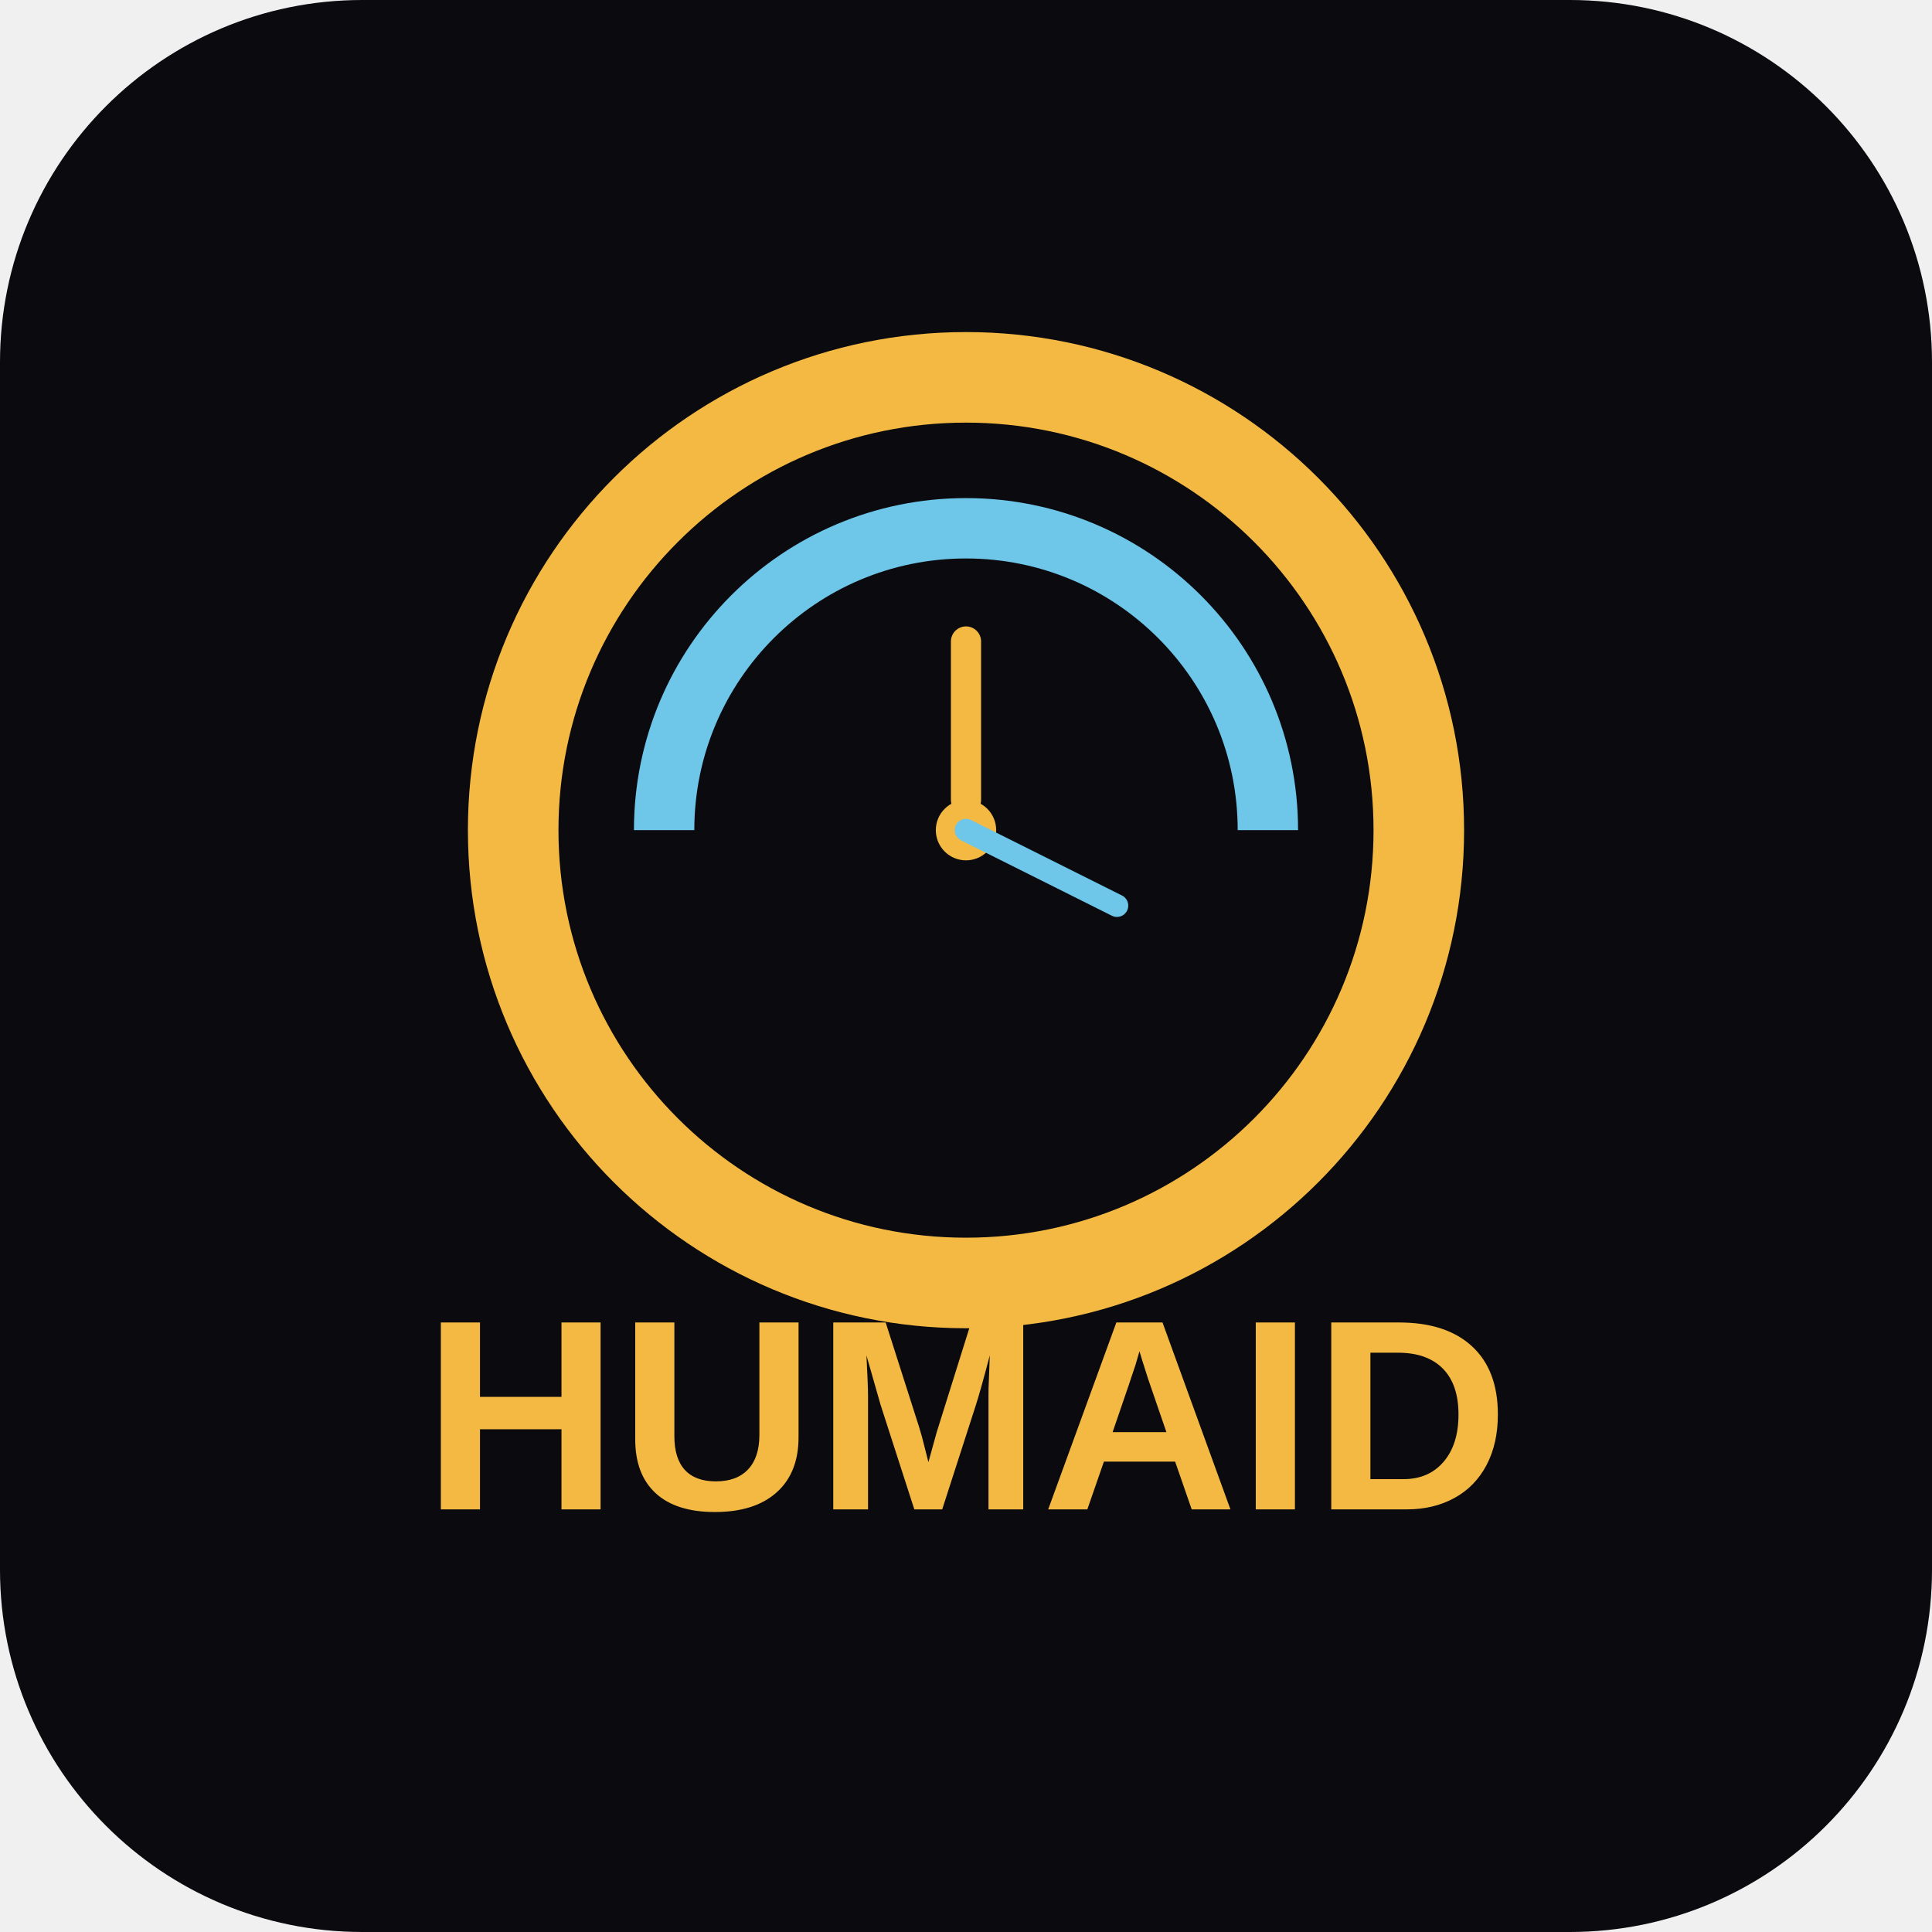
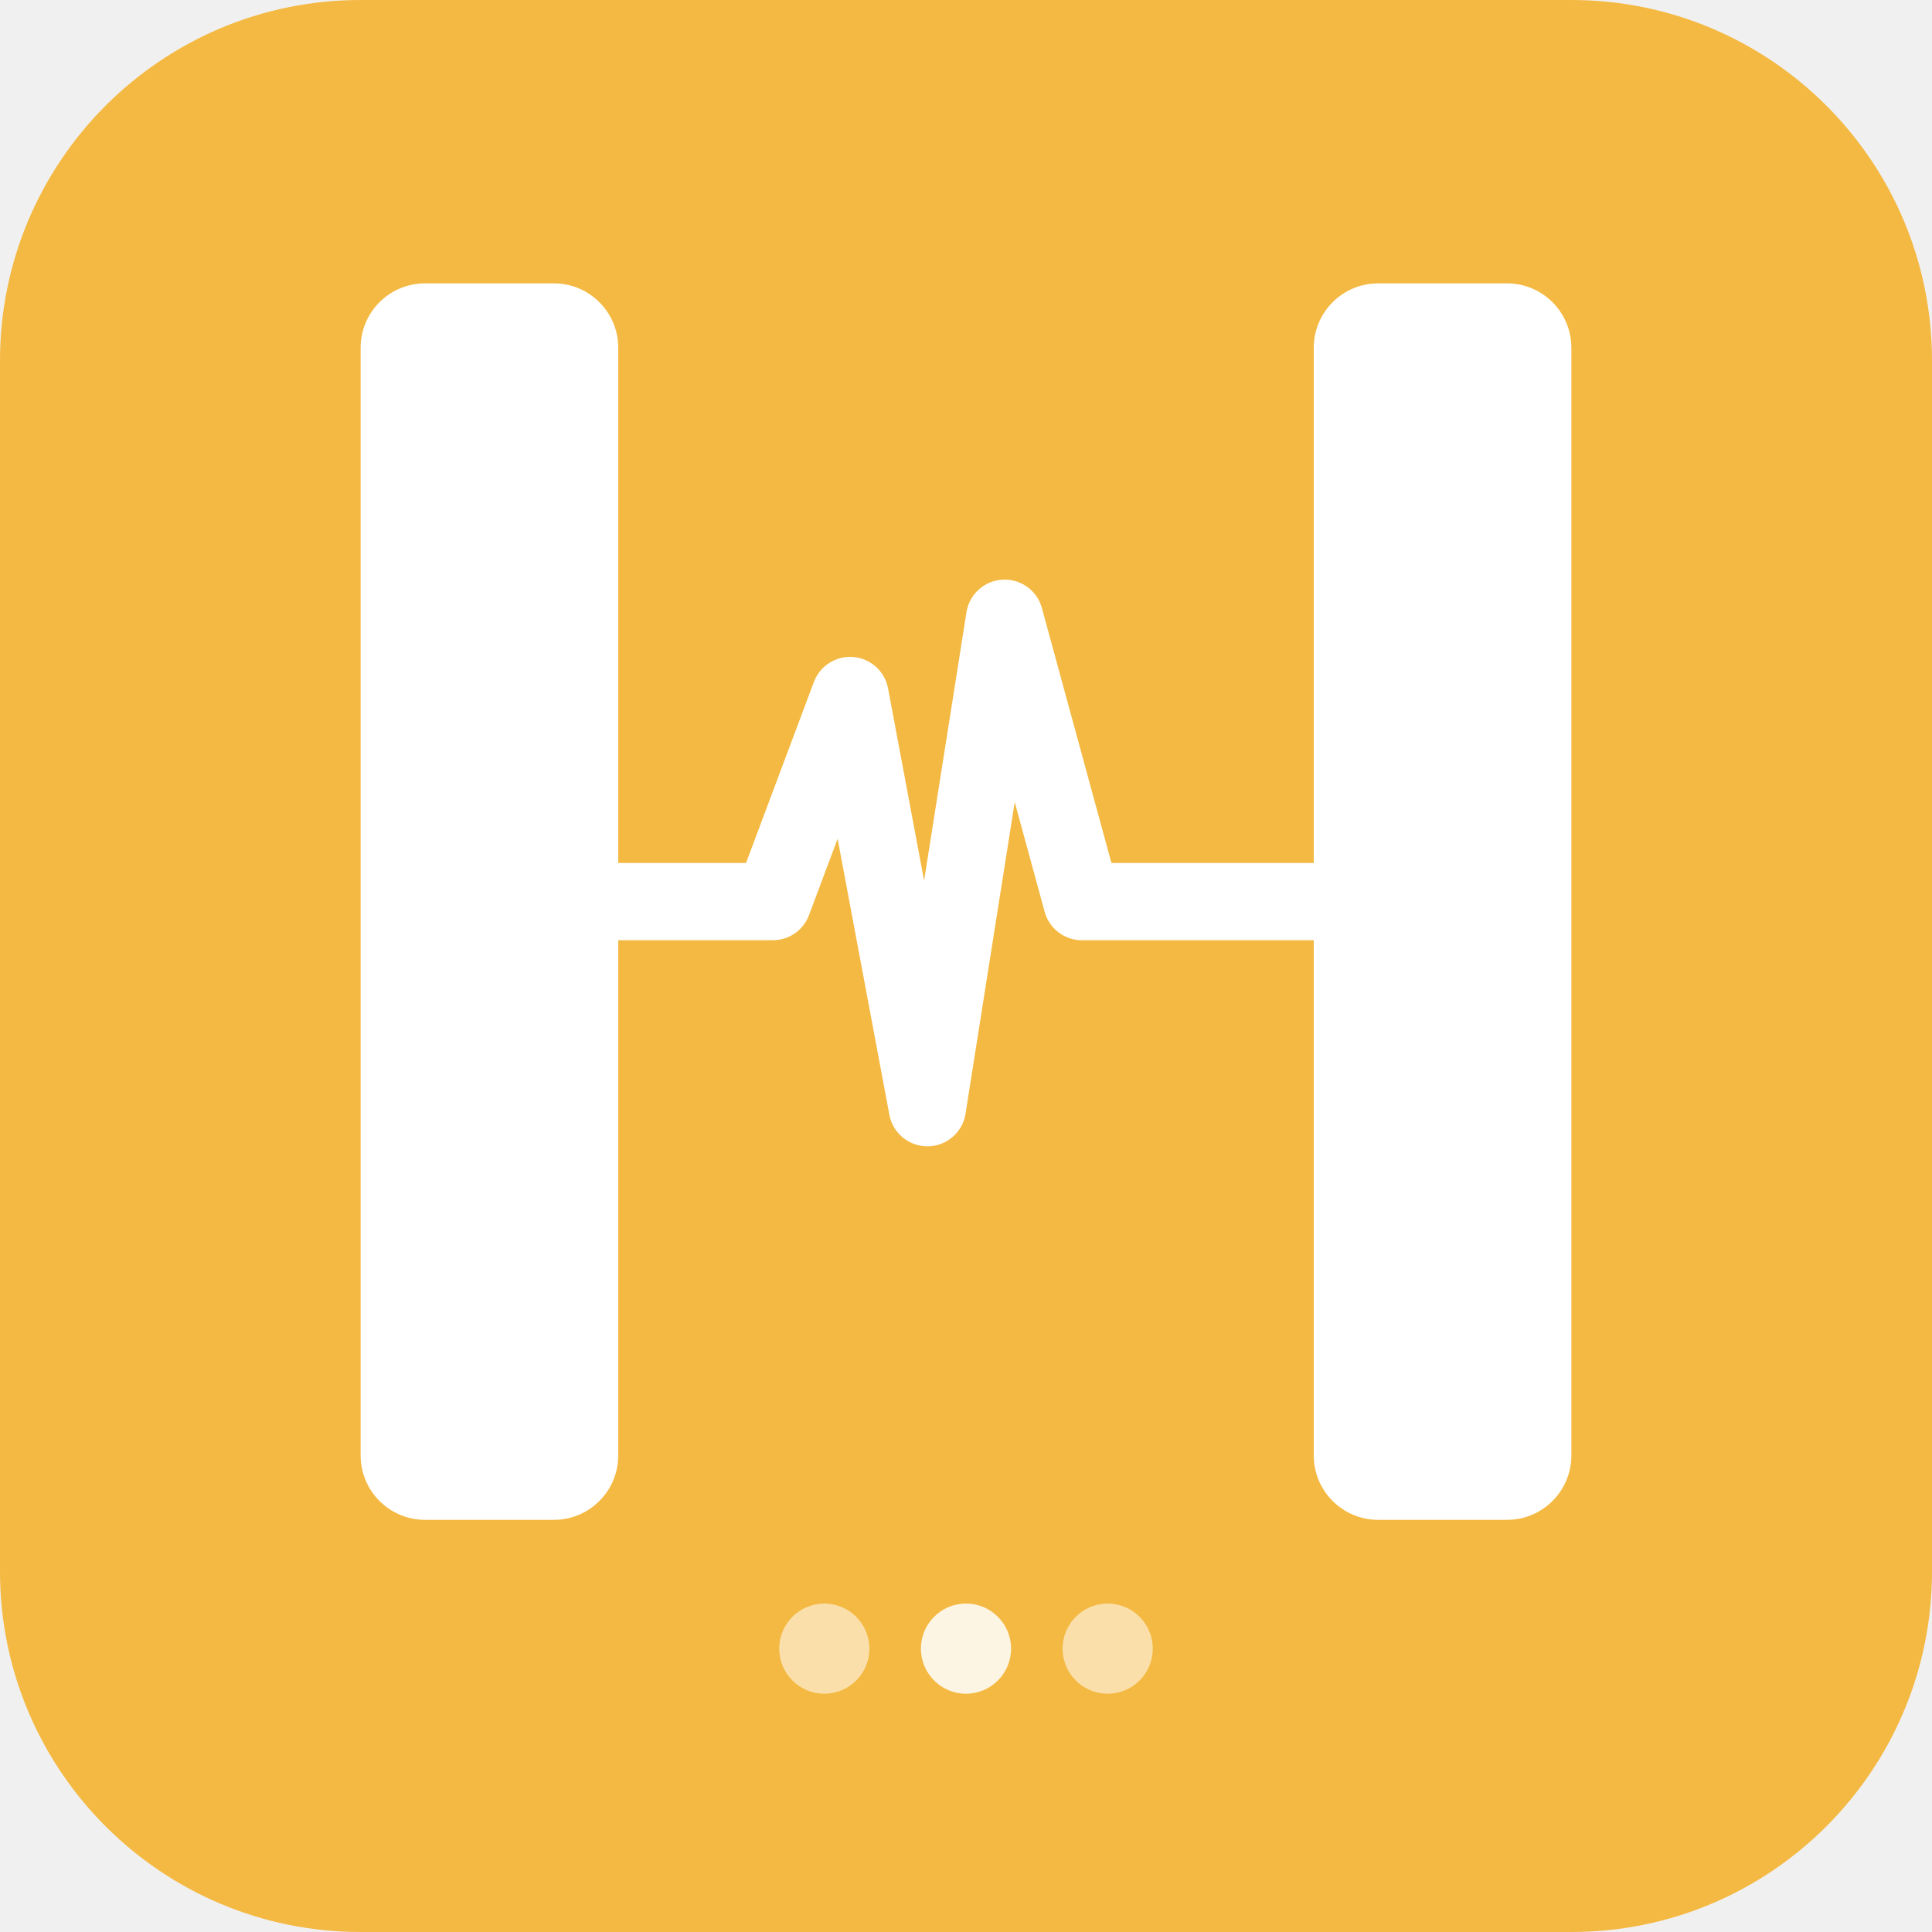
- <svg xmlns="http://www.w3.org/2000/svg" viewBox="0 0 512 512">
-   <rect width="512" height="512" rx="96" fill="#0a0a0f" />
-   <circle cx="256" cy="220" r="120" fill="none" stroke="#f4b942" stroke-width="24" />
-   <path d="M176 220 A80 80 0 0 1 336 220" fill="none" stroke="#6ec6e8" stroke-width="16" />
-   <circle cx="256" cy="220" r="8" fill="#f4b942" />
-   <line x1="256" y1="212" x2="256" y2="170" stroke="#f4b942" stroke-width="8" stroke-linecap="round" />
-   <line x1="256" y1="220" x2="296" y2="240" stroke="#6ec6e8" stroke-width="6" stroke-linecap="round" />
-   <text x="256" y="400" text-anchor="middle" fill="#f4b942" font-family="Arial, sans-serif" font-weight="bold" font-size="72">HUMAID</text>
+ <svg xmlns="http://www.w3.org/2000/svg" viewBox="0 0 150 150">
+   <rect width="150" height="150" rx="28" fill="#f4b942" />
+   <rect x="28" y="22" width="20" height="96" rx="5" fill="#ffffff" />
+   <rect x="102" y="22" width="20" height="96" rx="5" fill="#ffffff" />
+   <path d="M 48 70 L 60 70 L 66 54 L 72 86 L 78 48 L 84 70 L 102 70" stroke="#ffffff" stroke-width="6" fill="none" stroke-linecap="round" stroke-linejoin="round" />
+   <circle cx="64" cy="128" r="3.5" fill="#ffffff" opacity="0.55" />
+   <circle cx="75" cy="128" r="3.5" fill="#ffffff" opacity="0.85" />
+   <circle cx="86" cy="128" r="3.5" fill="#ffffff" opacity="0.55" />
</svg>
